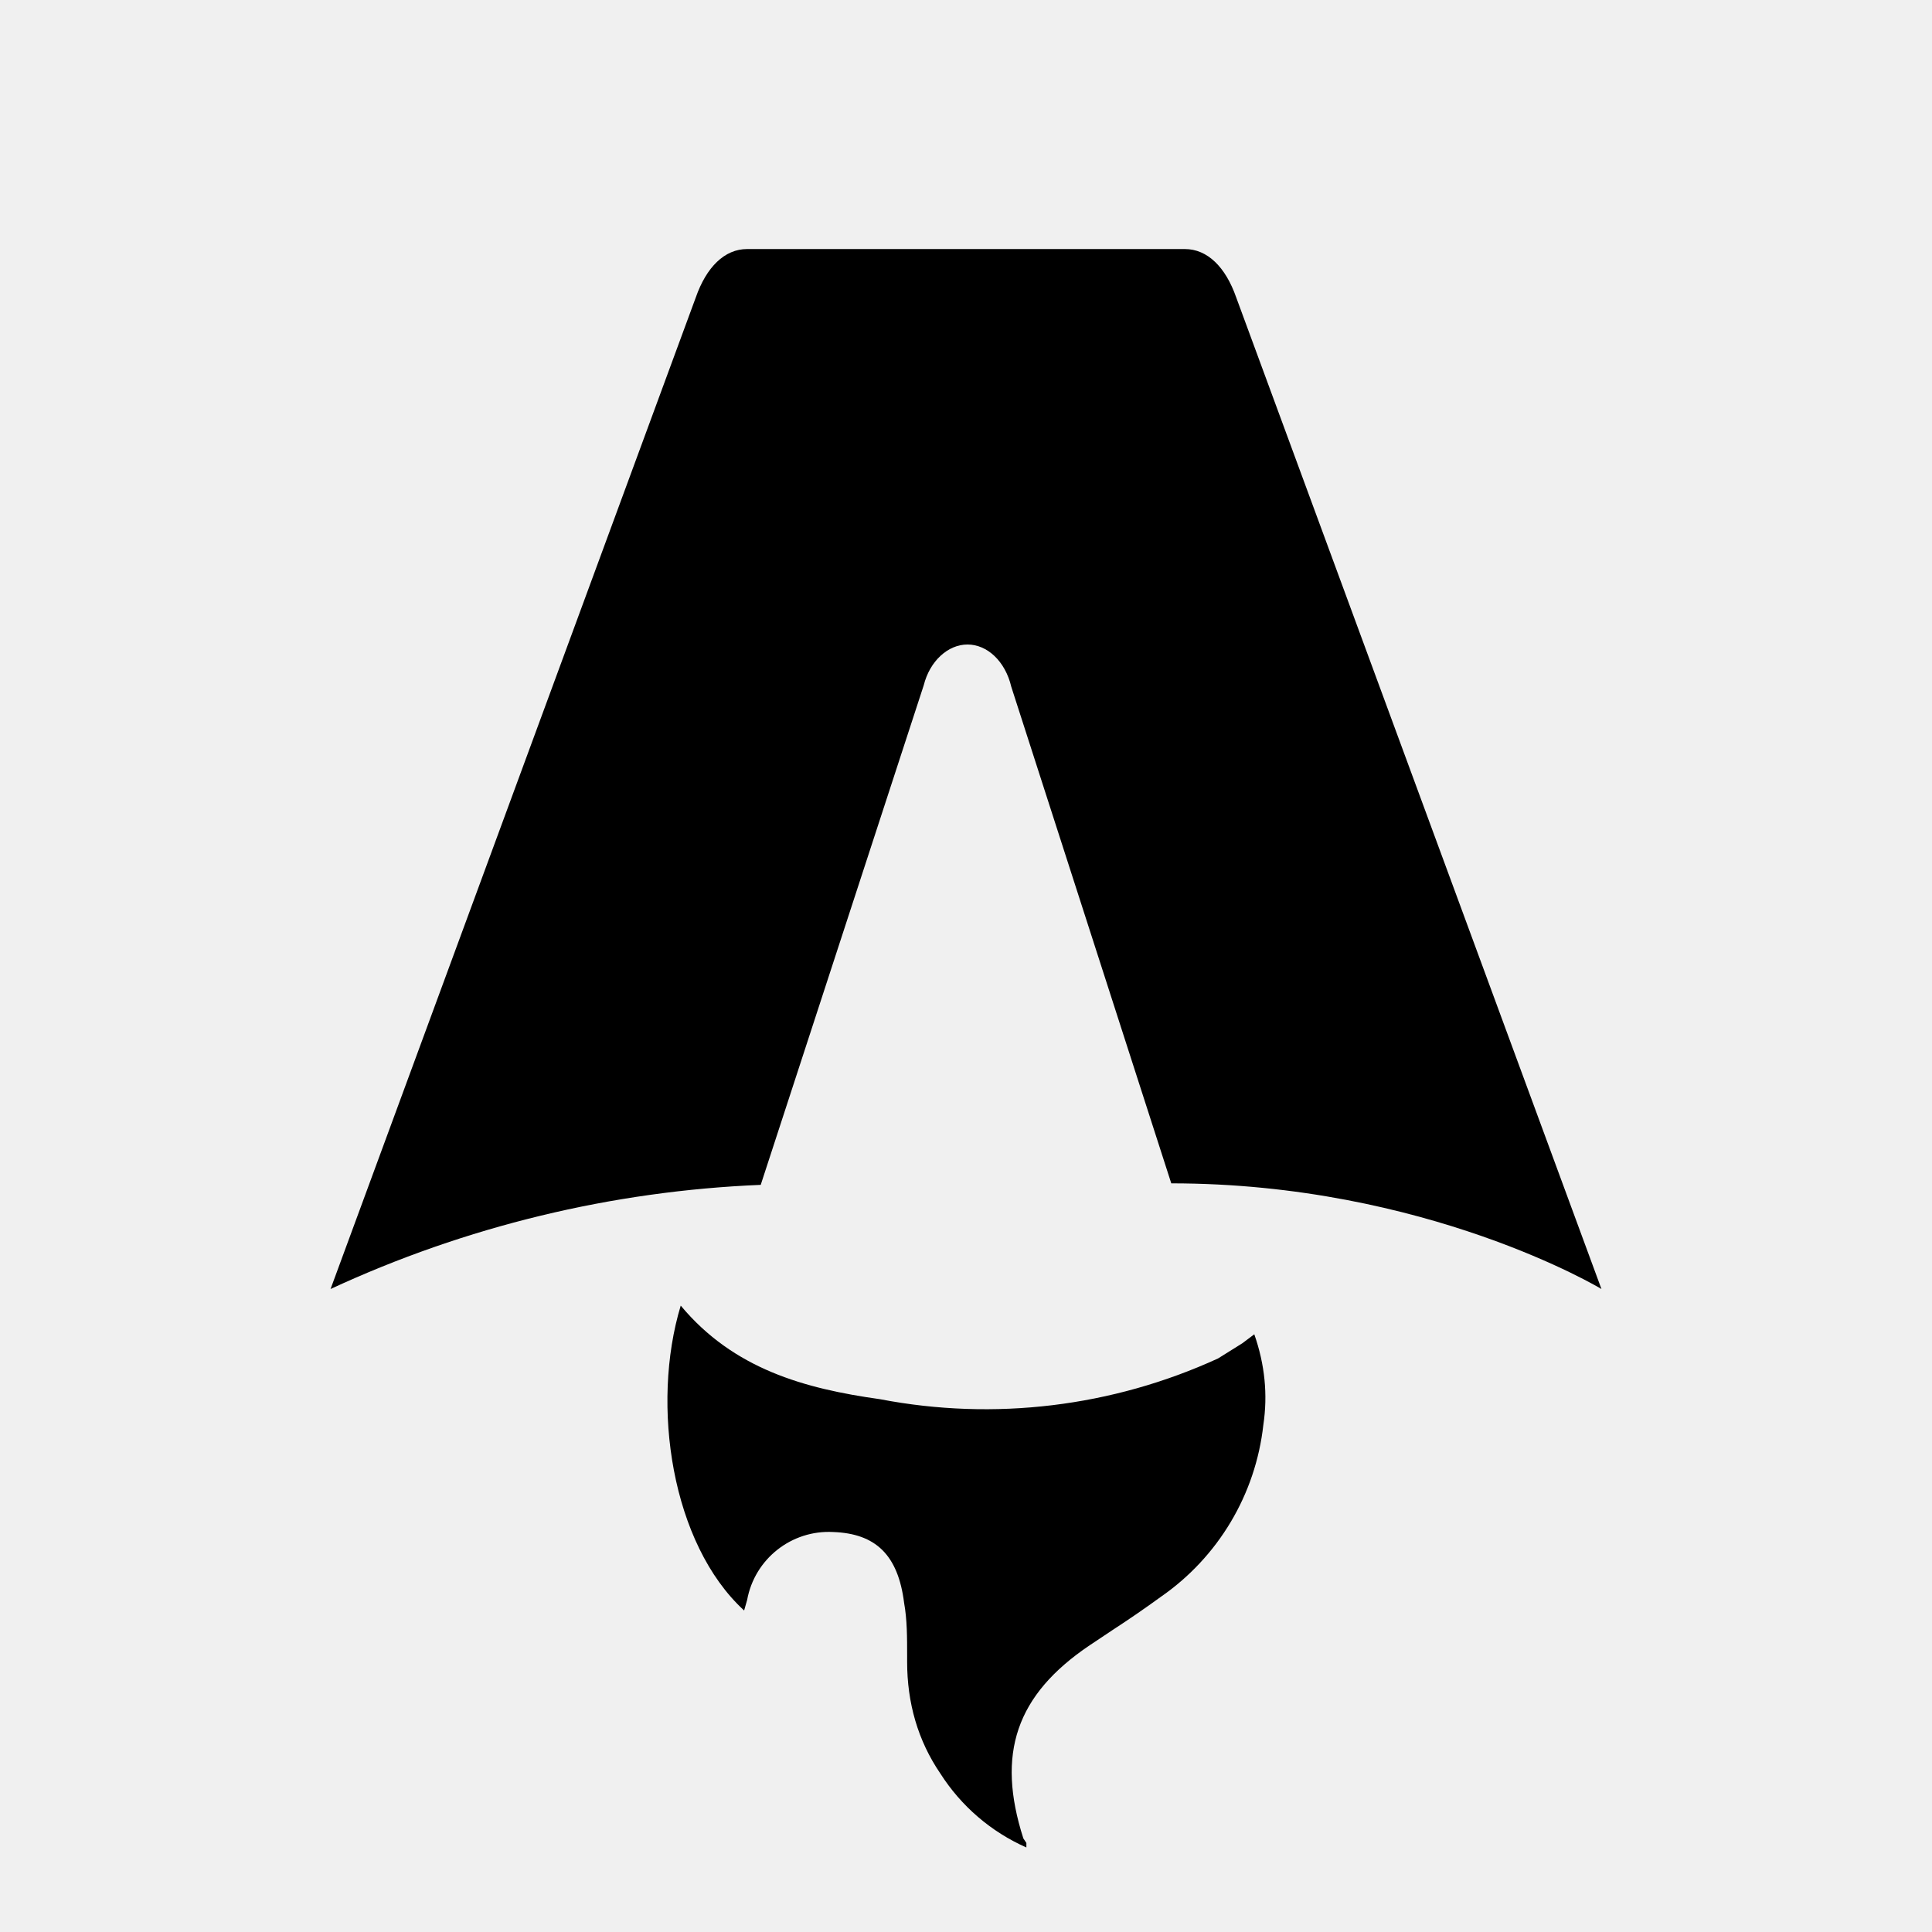
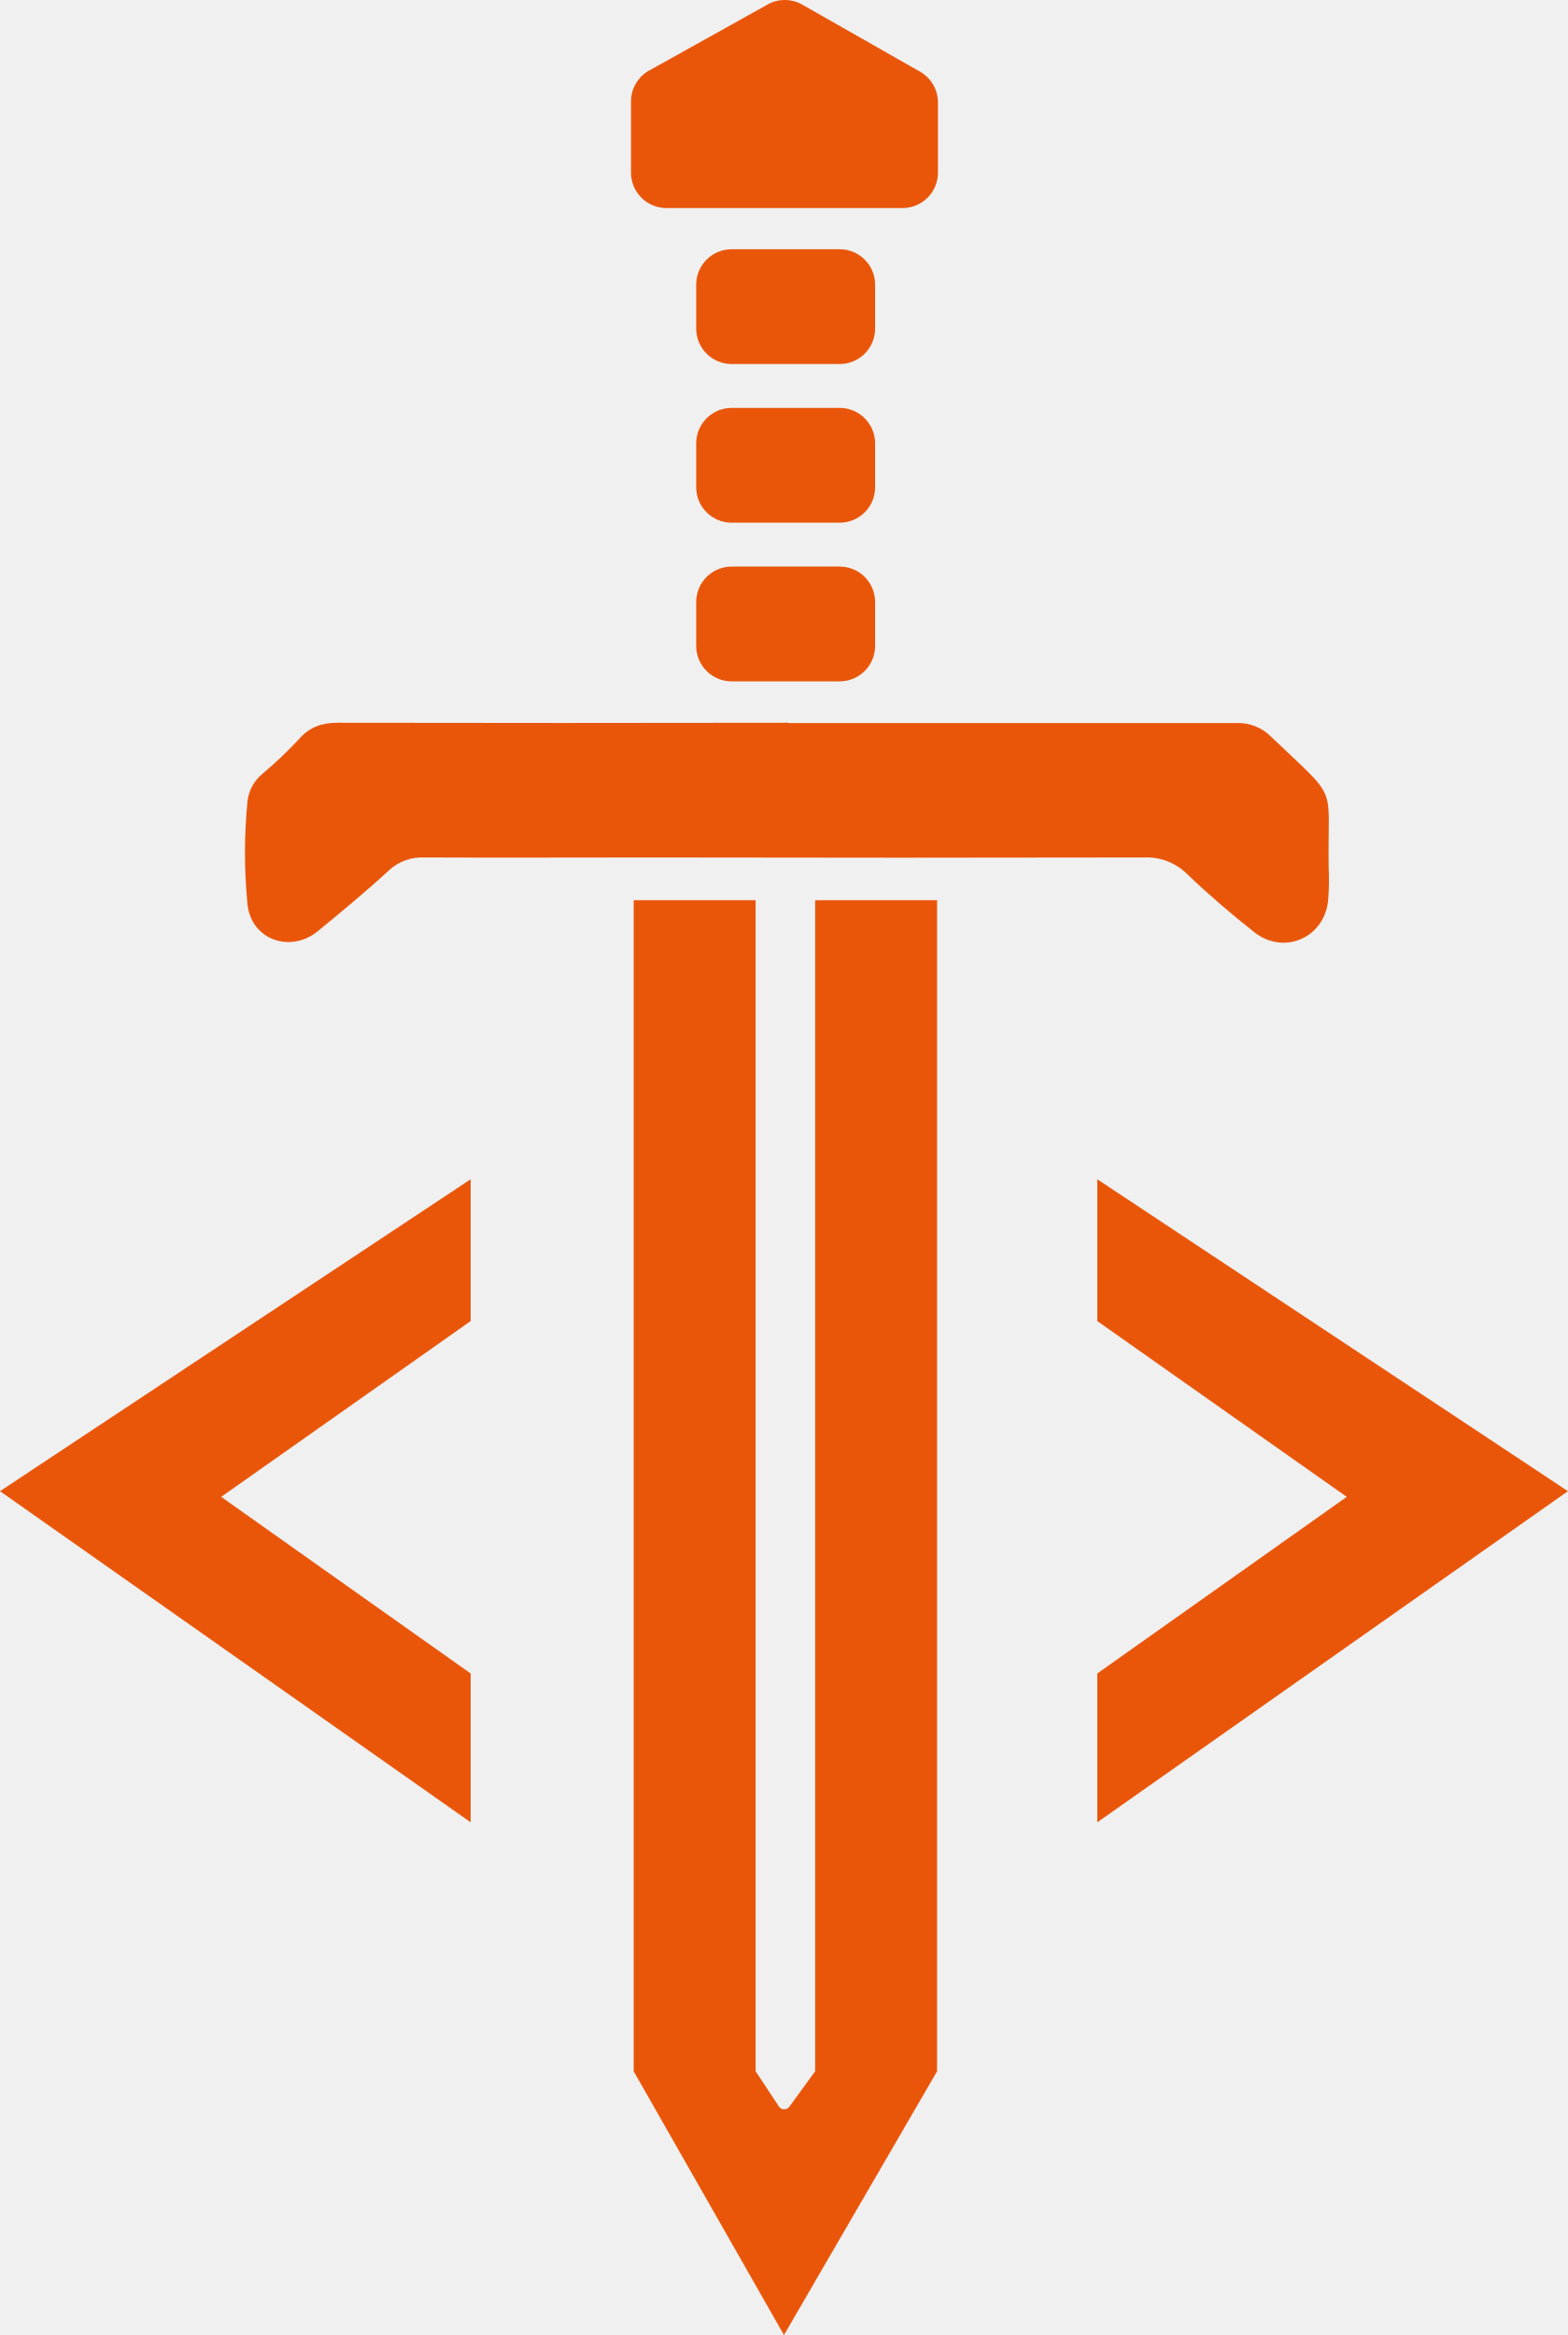
- <svg xmlns="http://www.w3.org/2000/svg" fill="none" viewBox="0 0 128 128">
-   <path d="M50.4 78.5a75.1 75.1 0 0 0-28.5 6.9l24.2-65.7c.7-2 1.9-3.2 3.4-3.2h29c1.5 0 2.7 1.2 3.4 3.2l24.2 65.7s-11.6-7-28.5-7L67 45.5c-.4-1.7-1.6-2.8-2.9-2.8-1.3 0-2.5 1.1-2.9 2.7L50.4 78.5Zm-1.1 28.2Zm-4.2-20.2c-2 6.6-.6 15.8 4.2 20.2a17.5 17.5 0 0 1 .2-.7 5.5 5.5 0 0 1 5.7-4.5c2.8.1 4.3 1.5 4.7 4.7.2 1.1.2 2.3.2 3.5v.4c0 2.7.7 5.2 2.2 7.4a13 13 0 0 0 5.7 4.9v-.3l-.2-.3c-1.8-5.6-.5-9.5 4.4-12.8l1.5-1a73 73 0 0 0 3.2-2.2 16 16 0 0 0 6.8-11.4c.3-2 .1-4-.6-6l-.8.6-1.6 1a37 37 0 0 1-22.4 2.7c-5-.7-9.7-2-13.2-6.2Z" />
-   <style>
-         path { fill: #000; }
-         @media (prefers-color-scheme: dark) {
-             path { fill: #FFF; }
-         }
-     </style>
+ <svg xmlns="http://www.w3.org/2000/svg" id="Capa_1" data-name="Capa 1" viewBox="0 0 464.5 691.66">
+   <defs>
+     <style>.cls-1{fill:#e9560a;}</style>
+   </defs>
+   <g id="Azul_acero" data-name="Azul acero">
+     <g id="Logo">
+       <polyline class="cls-1" points="139.43 349.32 139.43 391.32 65.52 443.39 139.43 495.71 139.43 539.79 0 441.71" />
+       <polyline class="cls-1" points="325.07 349.32 325.07 391.32 398.98 443.39 325.07 495.71 325.07 539.79 464.5 441.71" />
+       <path class="cls-1" d="M501.26,368.34q66.43,0,132.86,0a13.66,13.66,0,0,1,10.13,4c20.5,19.6,16.74,13.25,17.11,38.64a77.61,77.61,0,0,1-.17,10.12c-1.27,11-13.17,16.05-21.86,9.19-6.86-5.4-13.51-11.1-19.81-17.13a17,17,0,0,0-12.74-5q-72.69.15-145.37,0c-22.64,0-45.28.1-67.92,0a14.46,14.46,0,0,0-10.71,4c-6.71,6.18-13.77,12-20.82,17.79-8.08,6.67-19.65,2.66-20.87-7.72a155.83,155.83,0,0,1,0-30.92,12.41,12.41,0,0,1,4.5-8,120.43,120.43,0,0,0,10.73-10.2c3.19-3.65,6.86-4.86,11.53-4.85q66.72.12,133.45,0Z" transform="translate(-267.75 -154.17)" />
+       <path class="cls-1" d="M494.65,155.79l-35.06,19.54a10.51,10.51,0,0,0-4.91,8.89V205.3a10.5,10.5,0,0,0,10.51,10.5h69.92a10.5,10.5,0,0,0,10.51-10.5V184.53a10.51,10.51,0,0,0-5.31-9.13l-34.87-19.85A10.48,10.48,0,0,0,494.65,155.79Z" transform="translate(-267.75 -154.17)" />
+       <path class="cls-1" d="M509.24,420.81v346.9l-7.63,10.49a1.9,1.9,0,0,1-3.12-.07l-6.89-10.42V420.81H455.48v346.9L500,845.83l45.36-78.12V420.81Z" transform="translate(-267.75 -154.17)" />
+       <rect class="cls-1" x="206.25" y="120.83" width="53" height="34" rx="10.5" />
+       <rect class="cls-1" x="206.25" y="73.83" width="53" height="34" rx="10.5" />
+       <rect class="cls-1" x="206.25" y="167.83" width="53" height="34" rx="10.5" />
+     </g>
+   </g>
</svg>
